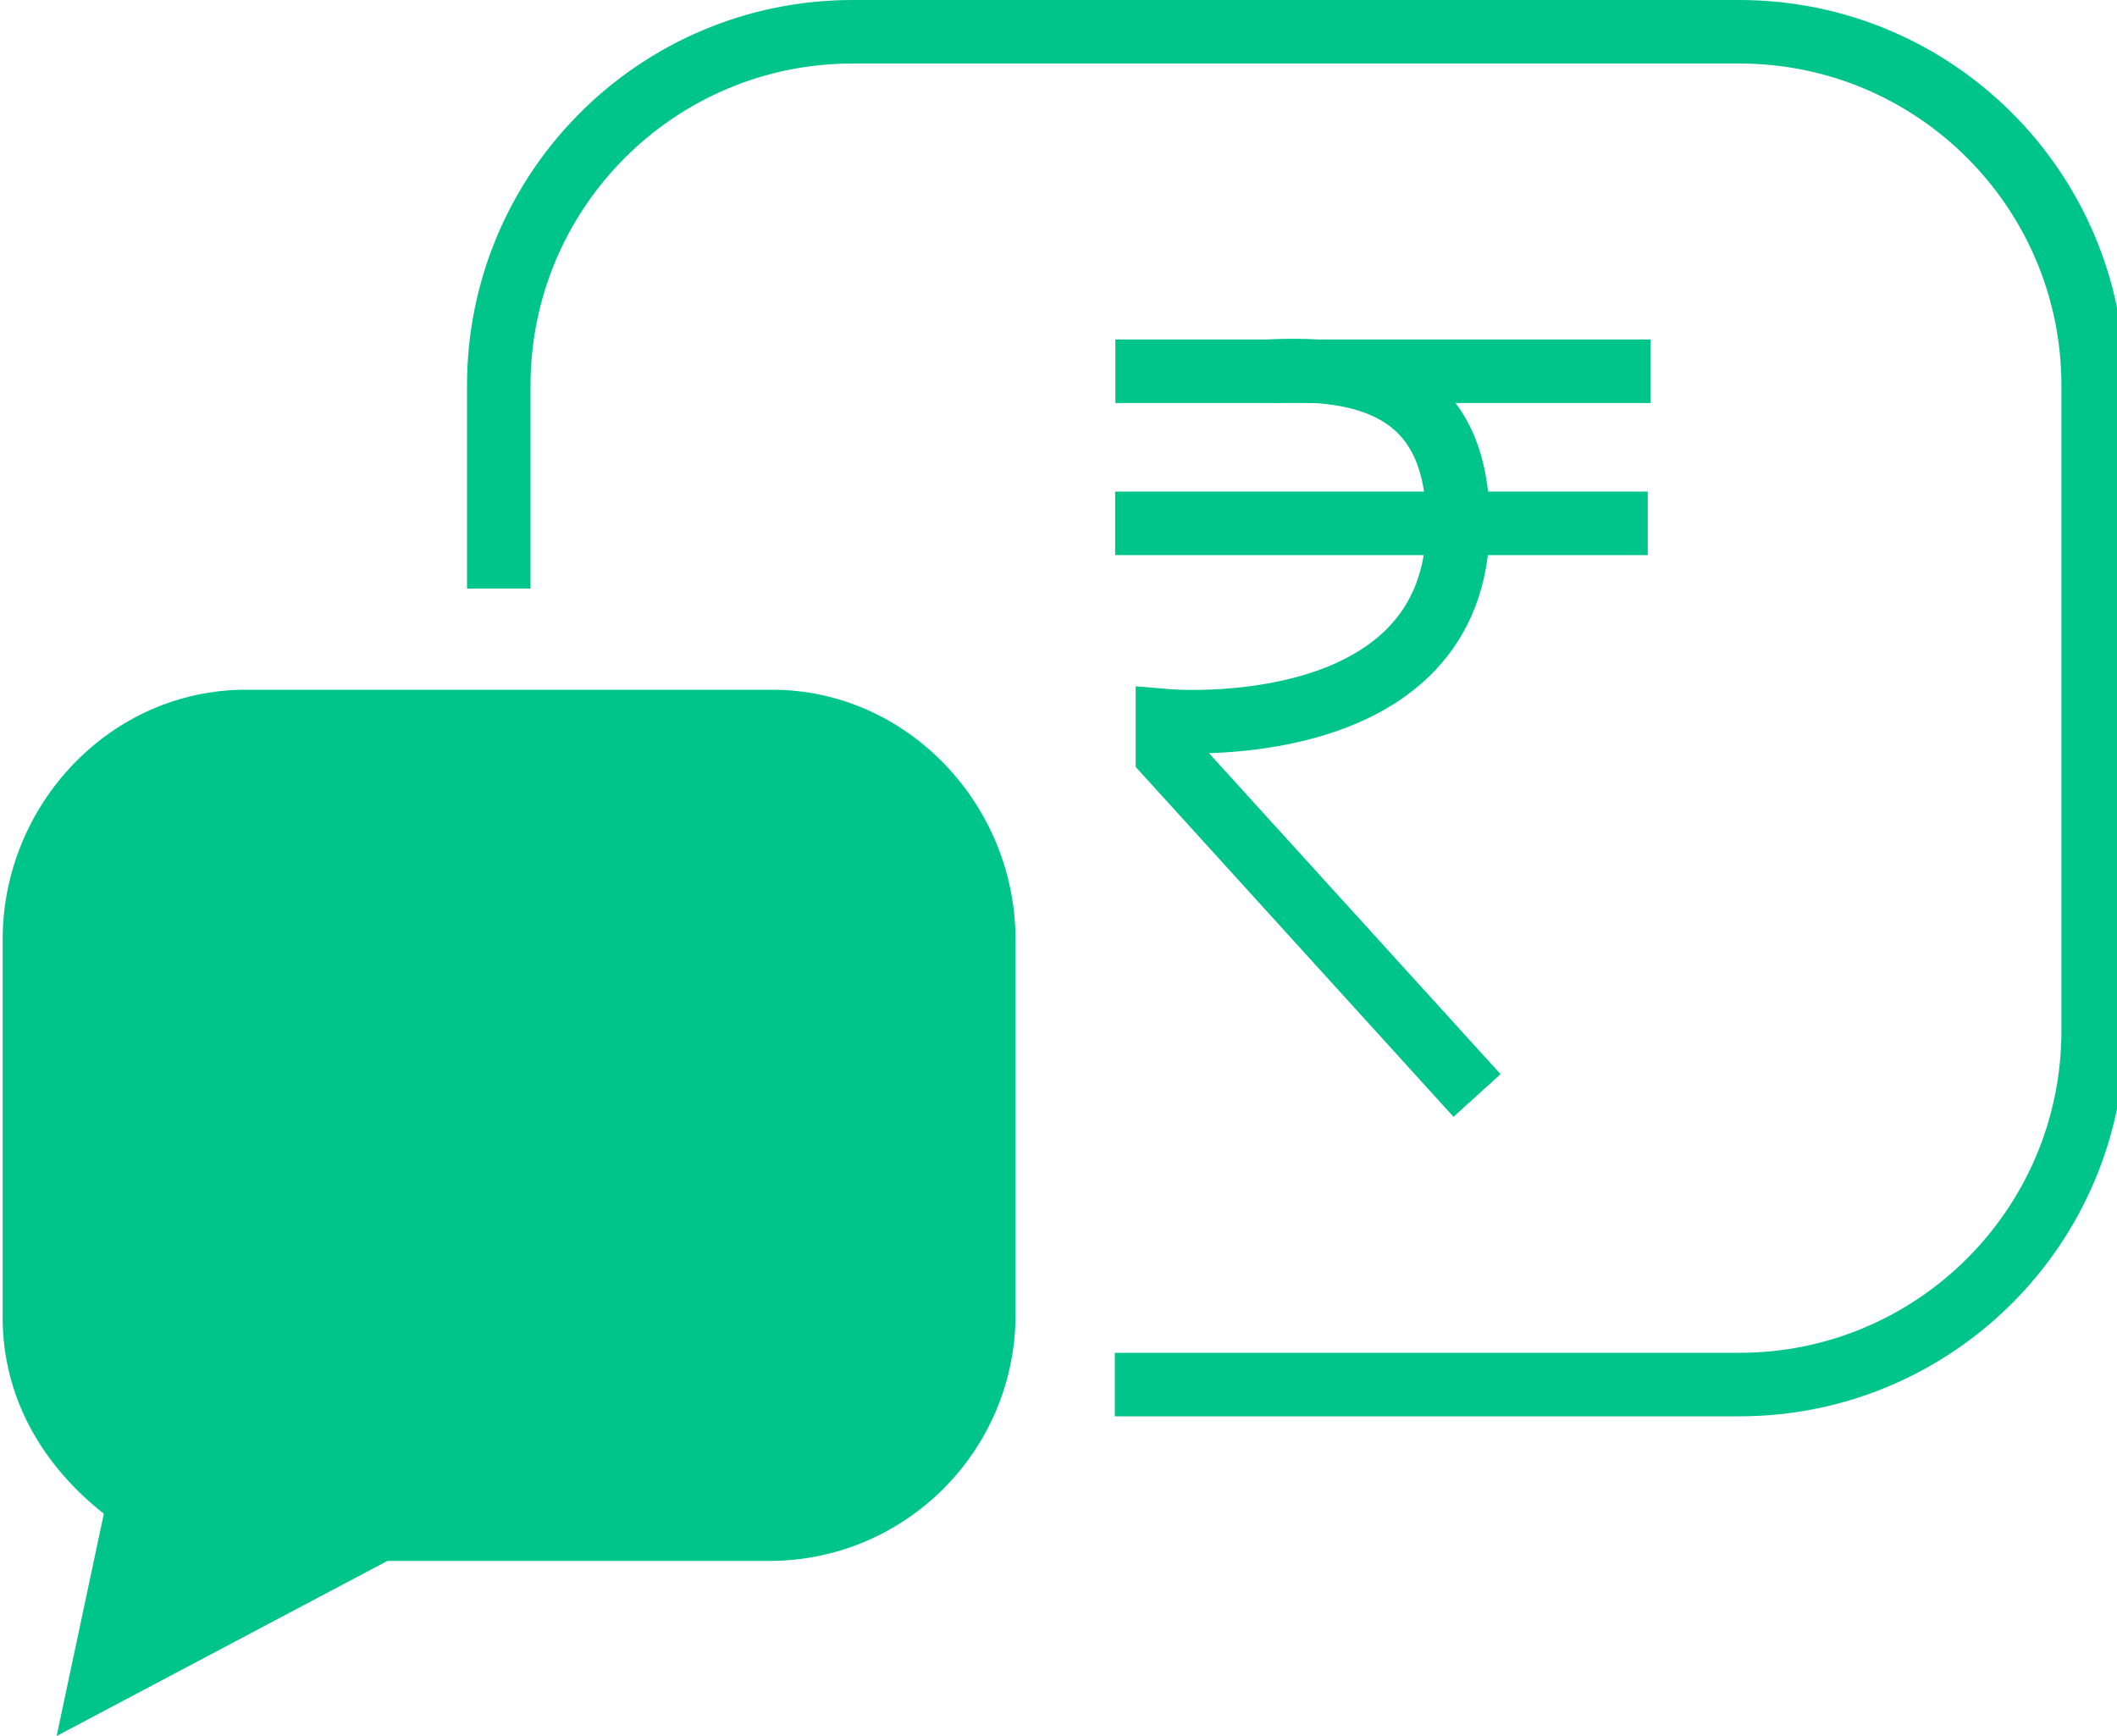
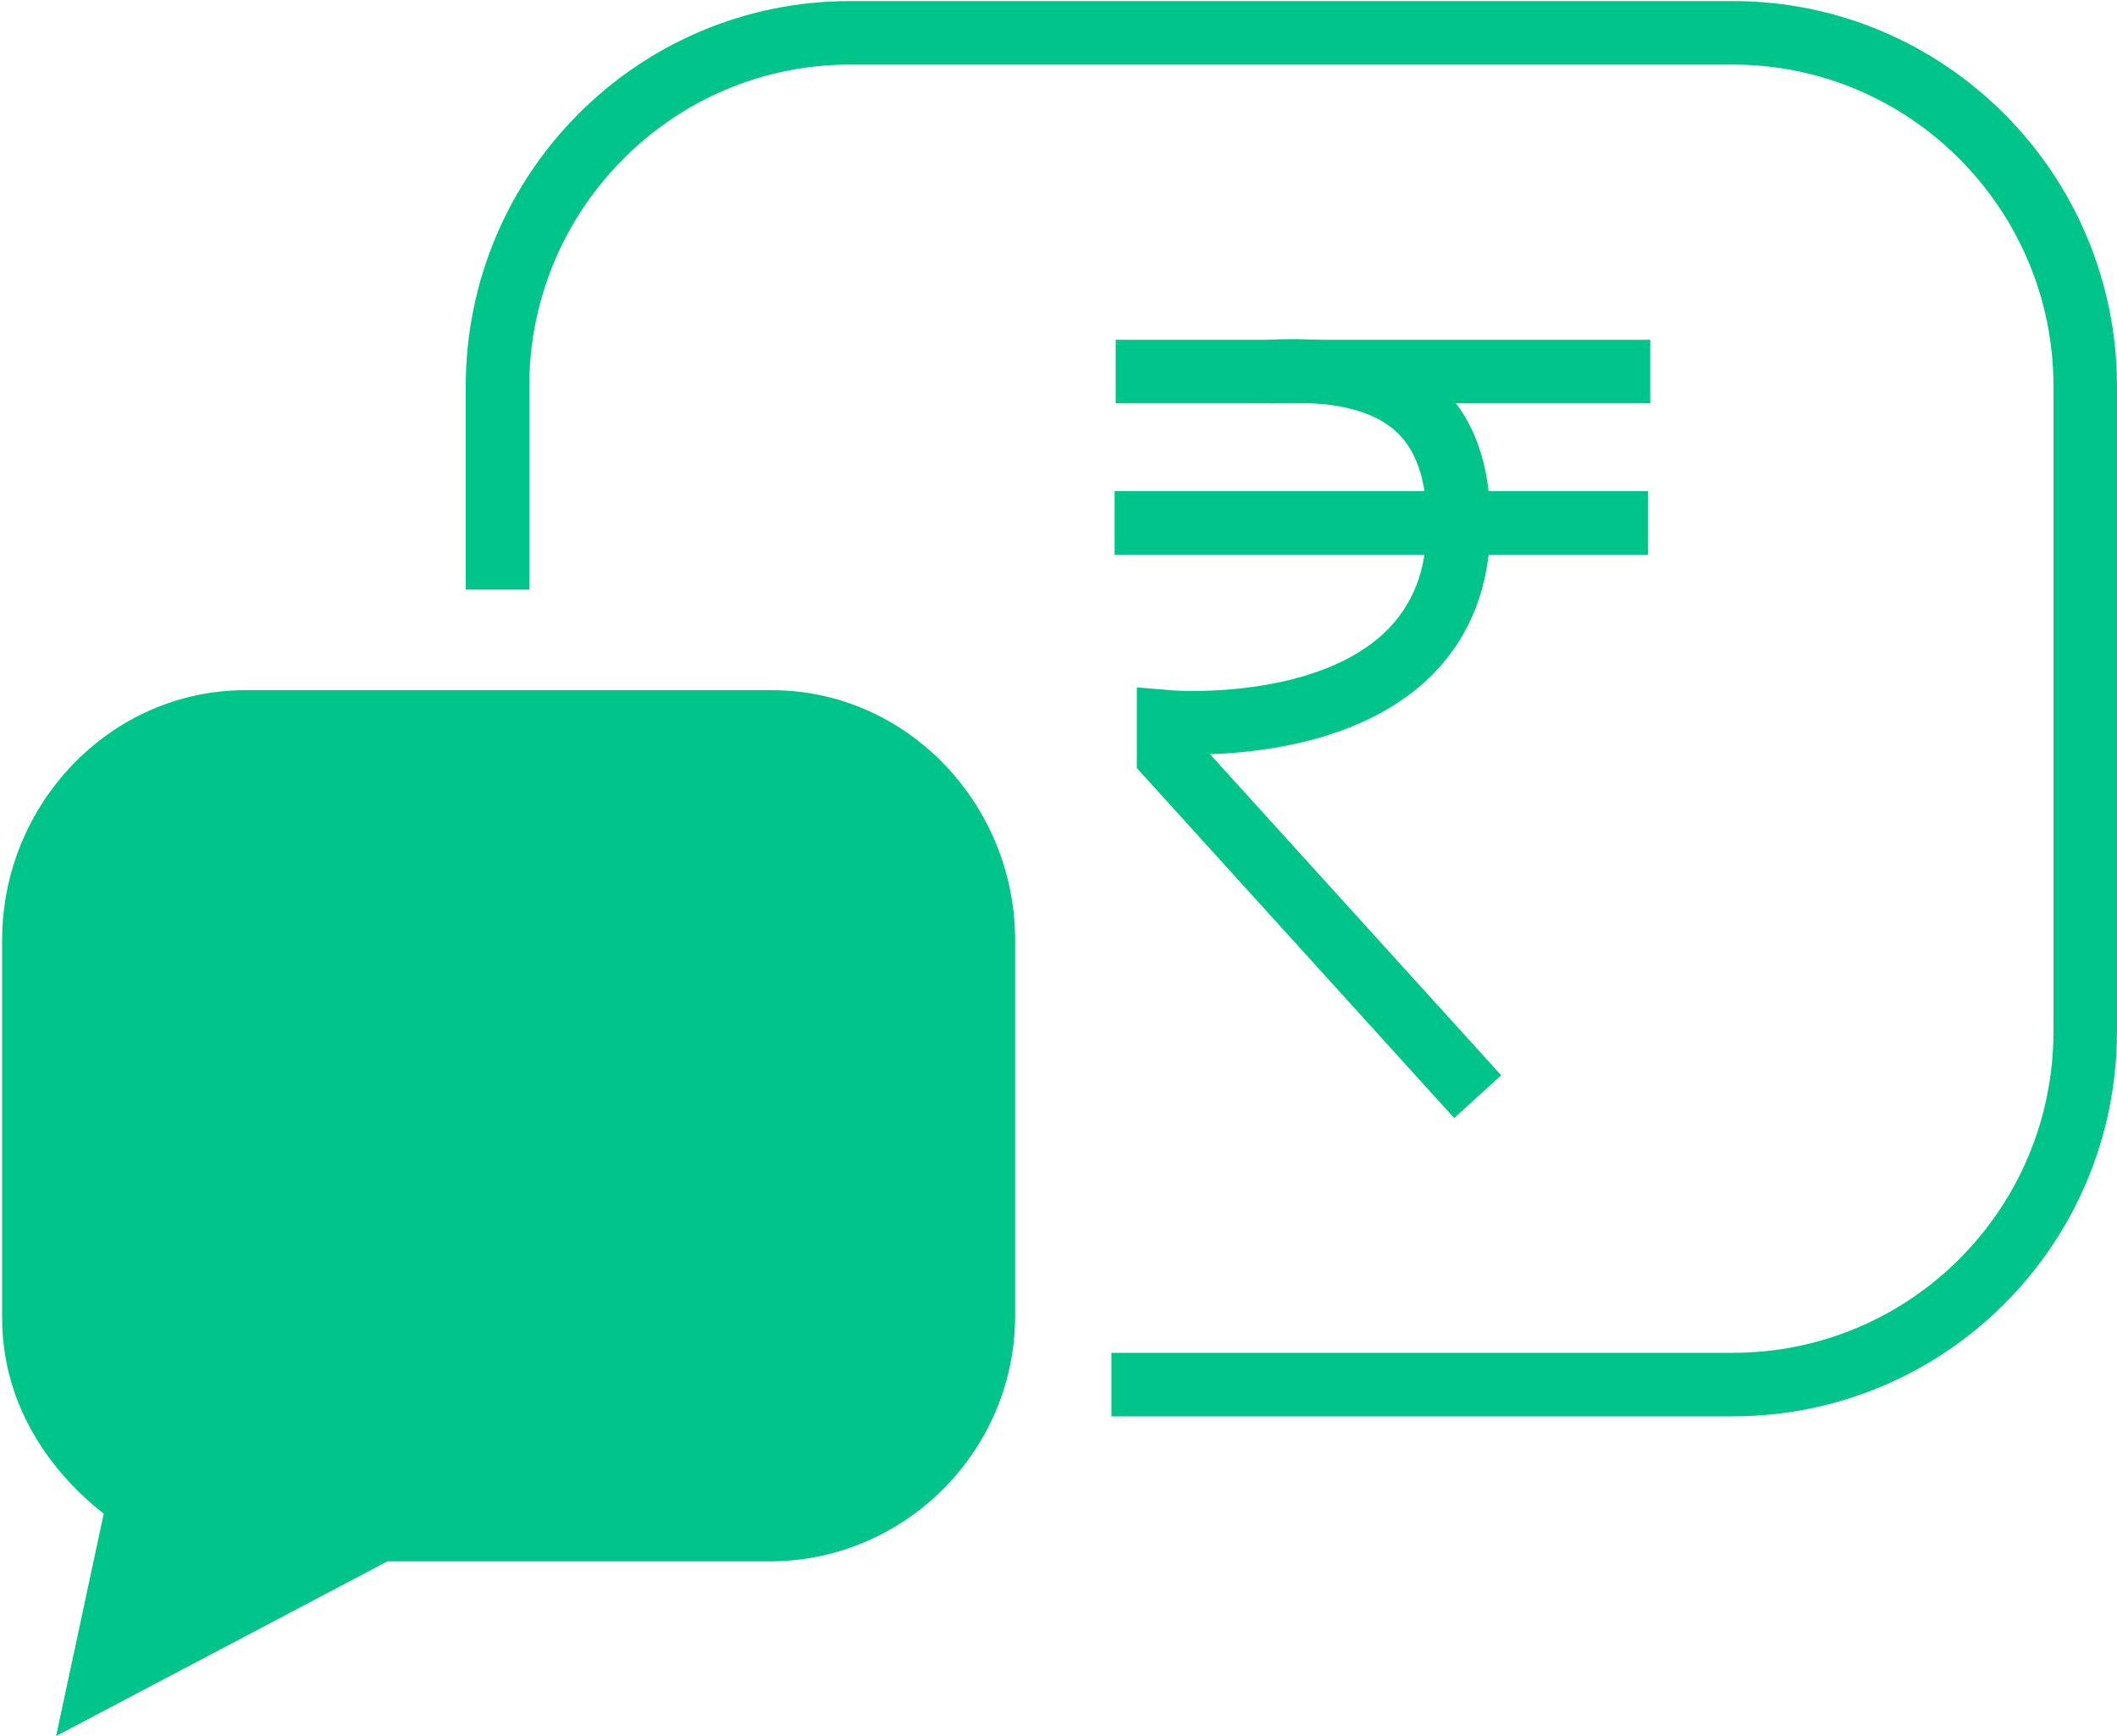
- <svg xmlns="http://www.w3.org/2000/svg" viewBox="0 0 200 164">
-   <defs>
-     <style>.a{fill:#00c58a;fill-rule:evenodd;}.b{fill:none;stroke:#00c58a;stroke-miterlimit:10;stroke-width:6px;}</style>
-   </defs>
-   <path class="a" d="M23.21,65.16H72.94c12.76,0,23,10.84,23,23.6v35.7a23.27,23.27,0,0,1-23,23H36.6L5.35,164l4.46-21C4.08,138.49.25,132.12.25,124.46V88.76C.25,76,10.45,65.16,23.21,65.16Z" />
-   <path class="b" d="M47.12,55.6V36.43A33.43,33.43,0,0,1,80.55,3h83.77a33.43,33.43,0,0,1,33.43,33.43V97.37a33.43,33.43,0,0,1-33.43,33.43h-59" />
-   <path class="b" d="M119.87,35.07c9.59-.52,17.87,1.88,17.87,14.37,0,21-27.45,18.66-27.45,18.66v3.19l29.25,32.2" />
-   <line class="b" x1="155.94" y1="35.07" x2="105.37" y2="35.07" />
-   <line class="b" x1="105.35" y1="49.44" x2="155.67" y2="49.44" />
+ <svg xmlns="http://www.w3.org/2000/svg" version="1.1" id="Layer_1" x="0px" y="0px" viewBox="0 0 200 164" style="enable-background:new 0 0 200 164;" xml:space="preserve">
+   <style type="text/css">
+ 	.st0{fill-rule:evenodd;clip-rule:evenodd;fill:#00C58A;}
+ 	.st1{fill:none;stroke:#00C58A;stroke-width:6;stroke-miterlimit:10;}
+ </style>
+   <path class="st0" d="M23.2,65.2h49.7c12.8,0,23,10.8,23,23.6v35.7c-0.1,12.6-10.4,22.9-23,23H36.6L5.3,164l4.5-21  c-5.7-4.5-9.6-10.9-9.6-18.5V88.8C0.2,76,10.4,65.2,23.2,65.2z" />
+   <path class="st1" d="M47,55.7V36.5C47,18.1,61.9,3.1,80.3,3.1c0,0,0,0,0,0h83.4c18.4,0,33.3,15,33.3,33.4v60.9  c0,18.5-14.9,33.4-33.3,33.4H105" />
+   <path class="st1" d="M119.9,35.1c9.6-0.5,17.9,1.9,17.9,14.4c0,21-27.4,18.7-27.4,18.7v3.2l29.2,32.2" />
+   <line class="st1" x1="155.9" y1="35.1" x2="105.4" y2="35.1" />
+   <line class="st1" x1="105.3" y1="49.4" x2="155.7" y2="49.4" />
</svg>
